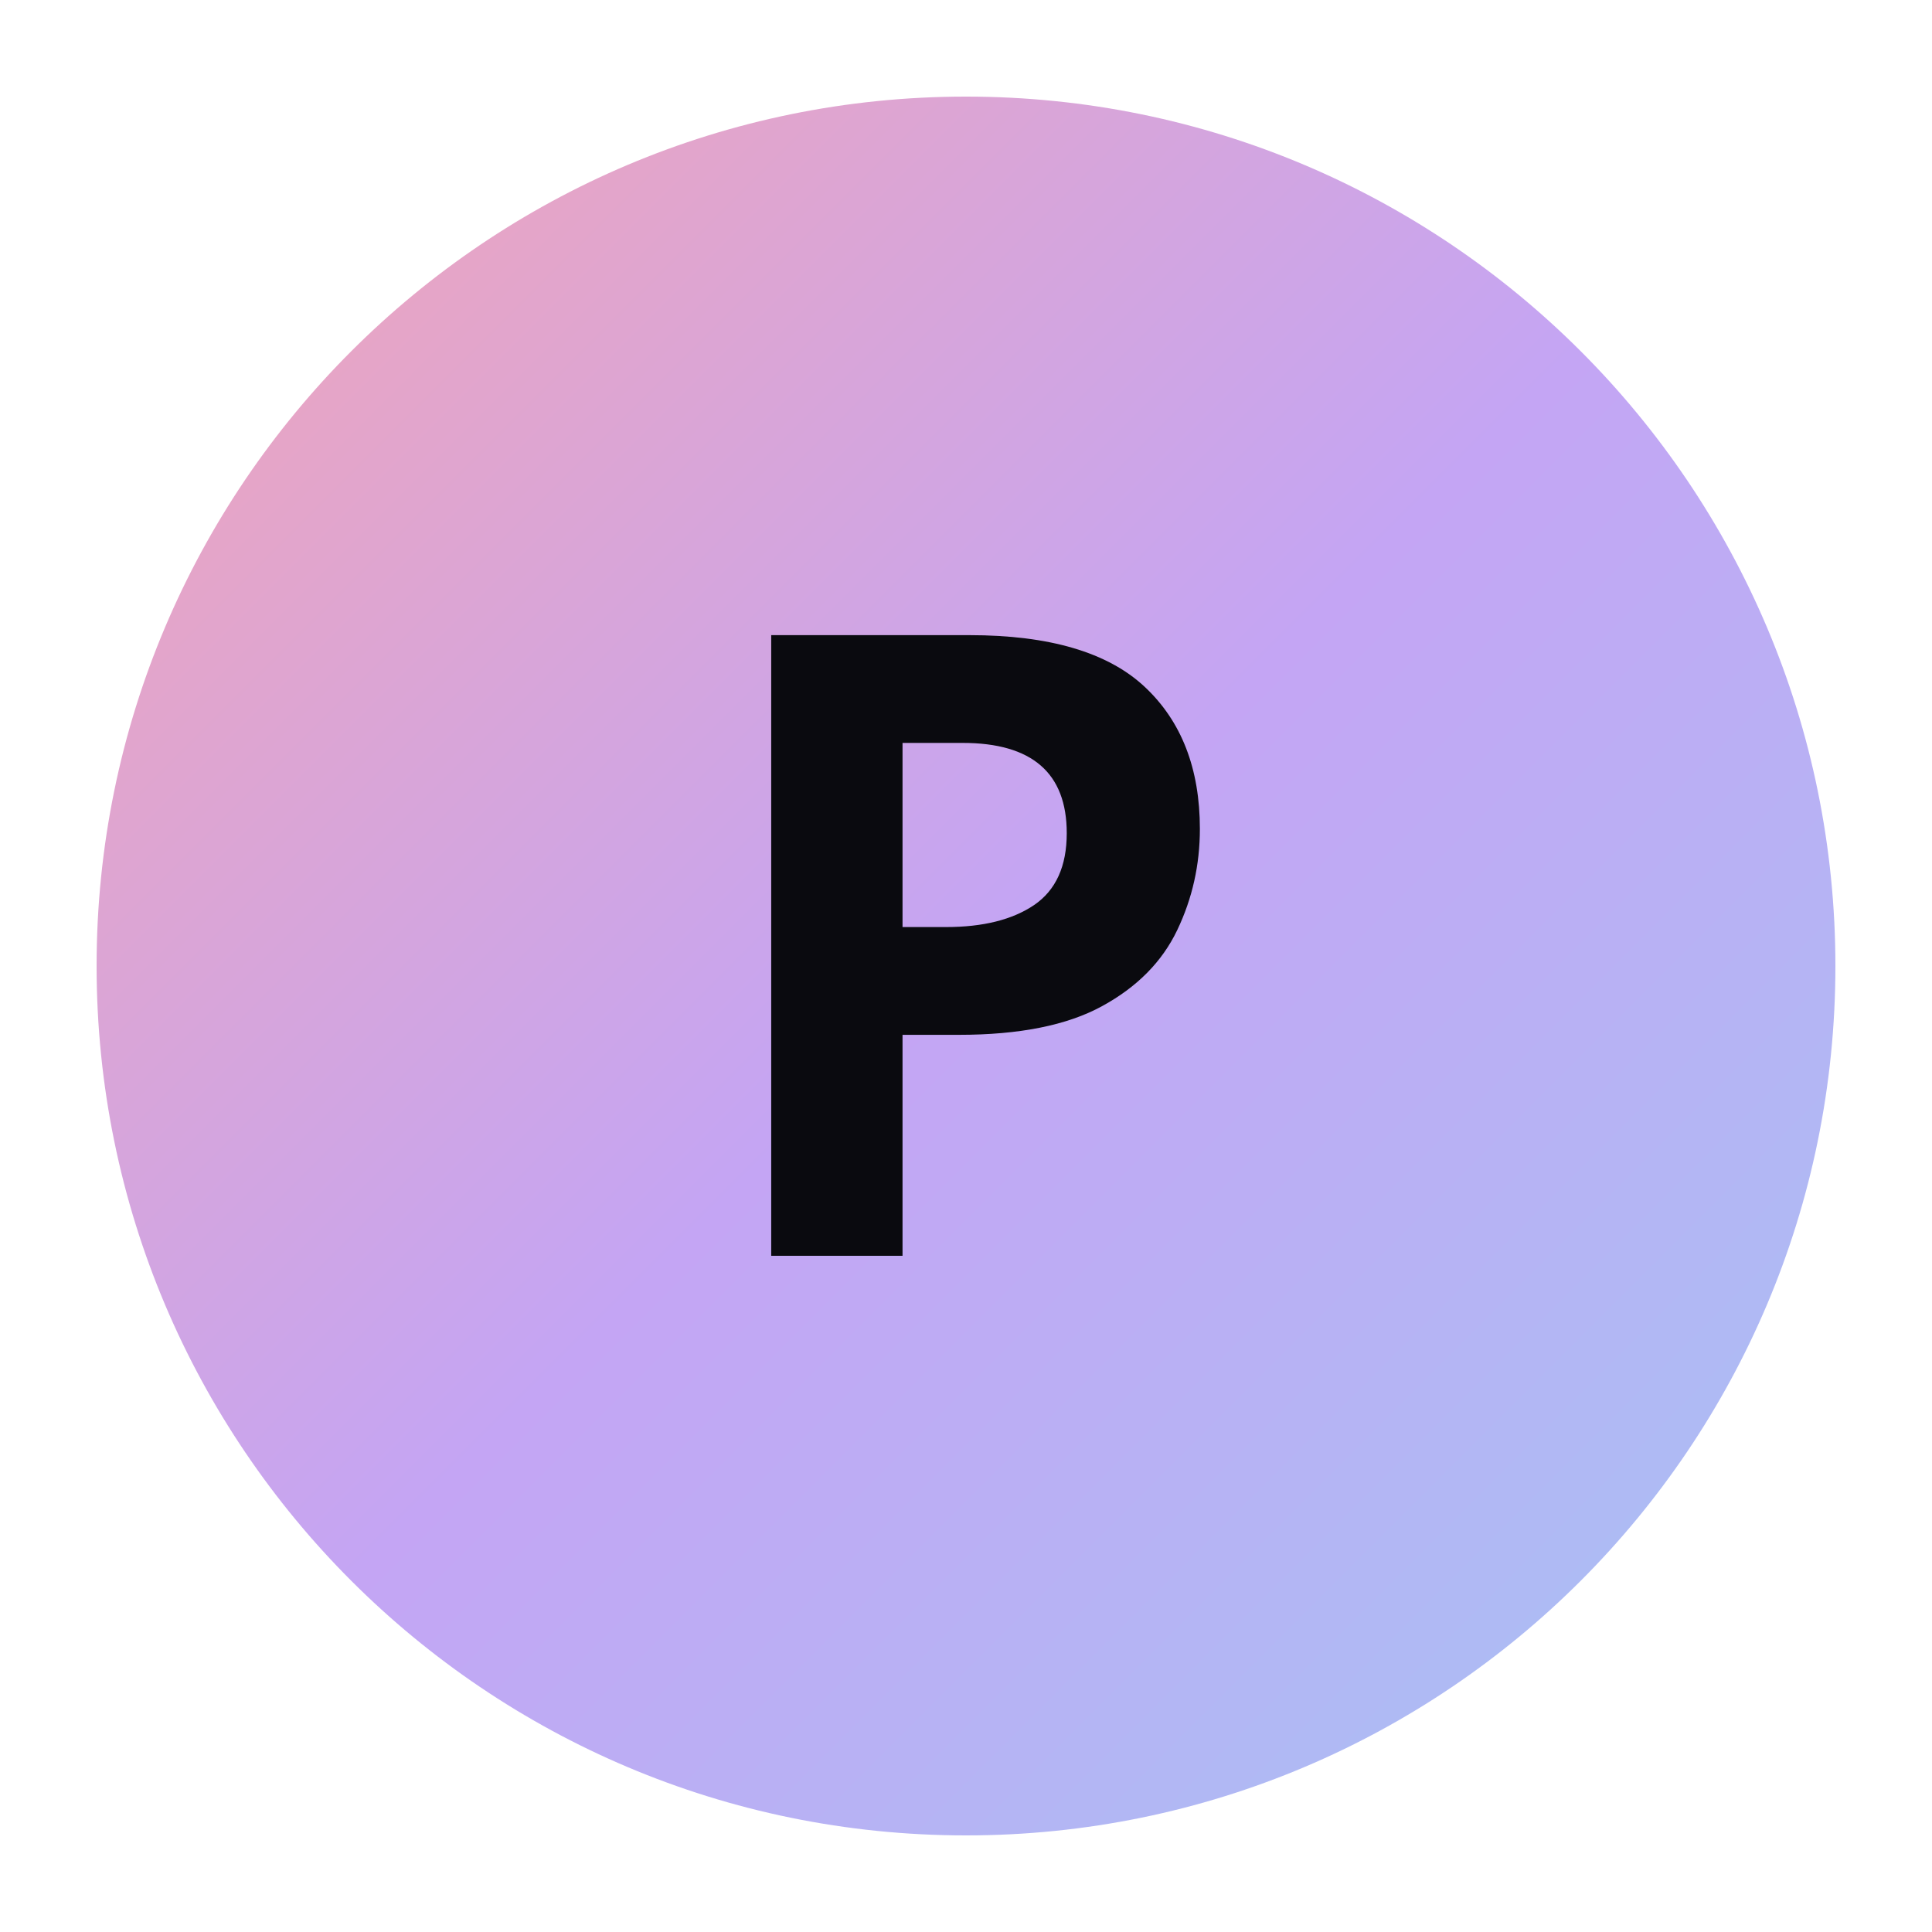
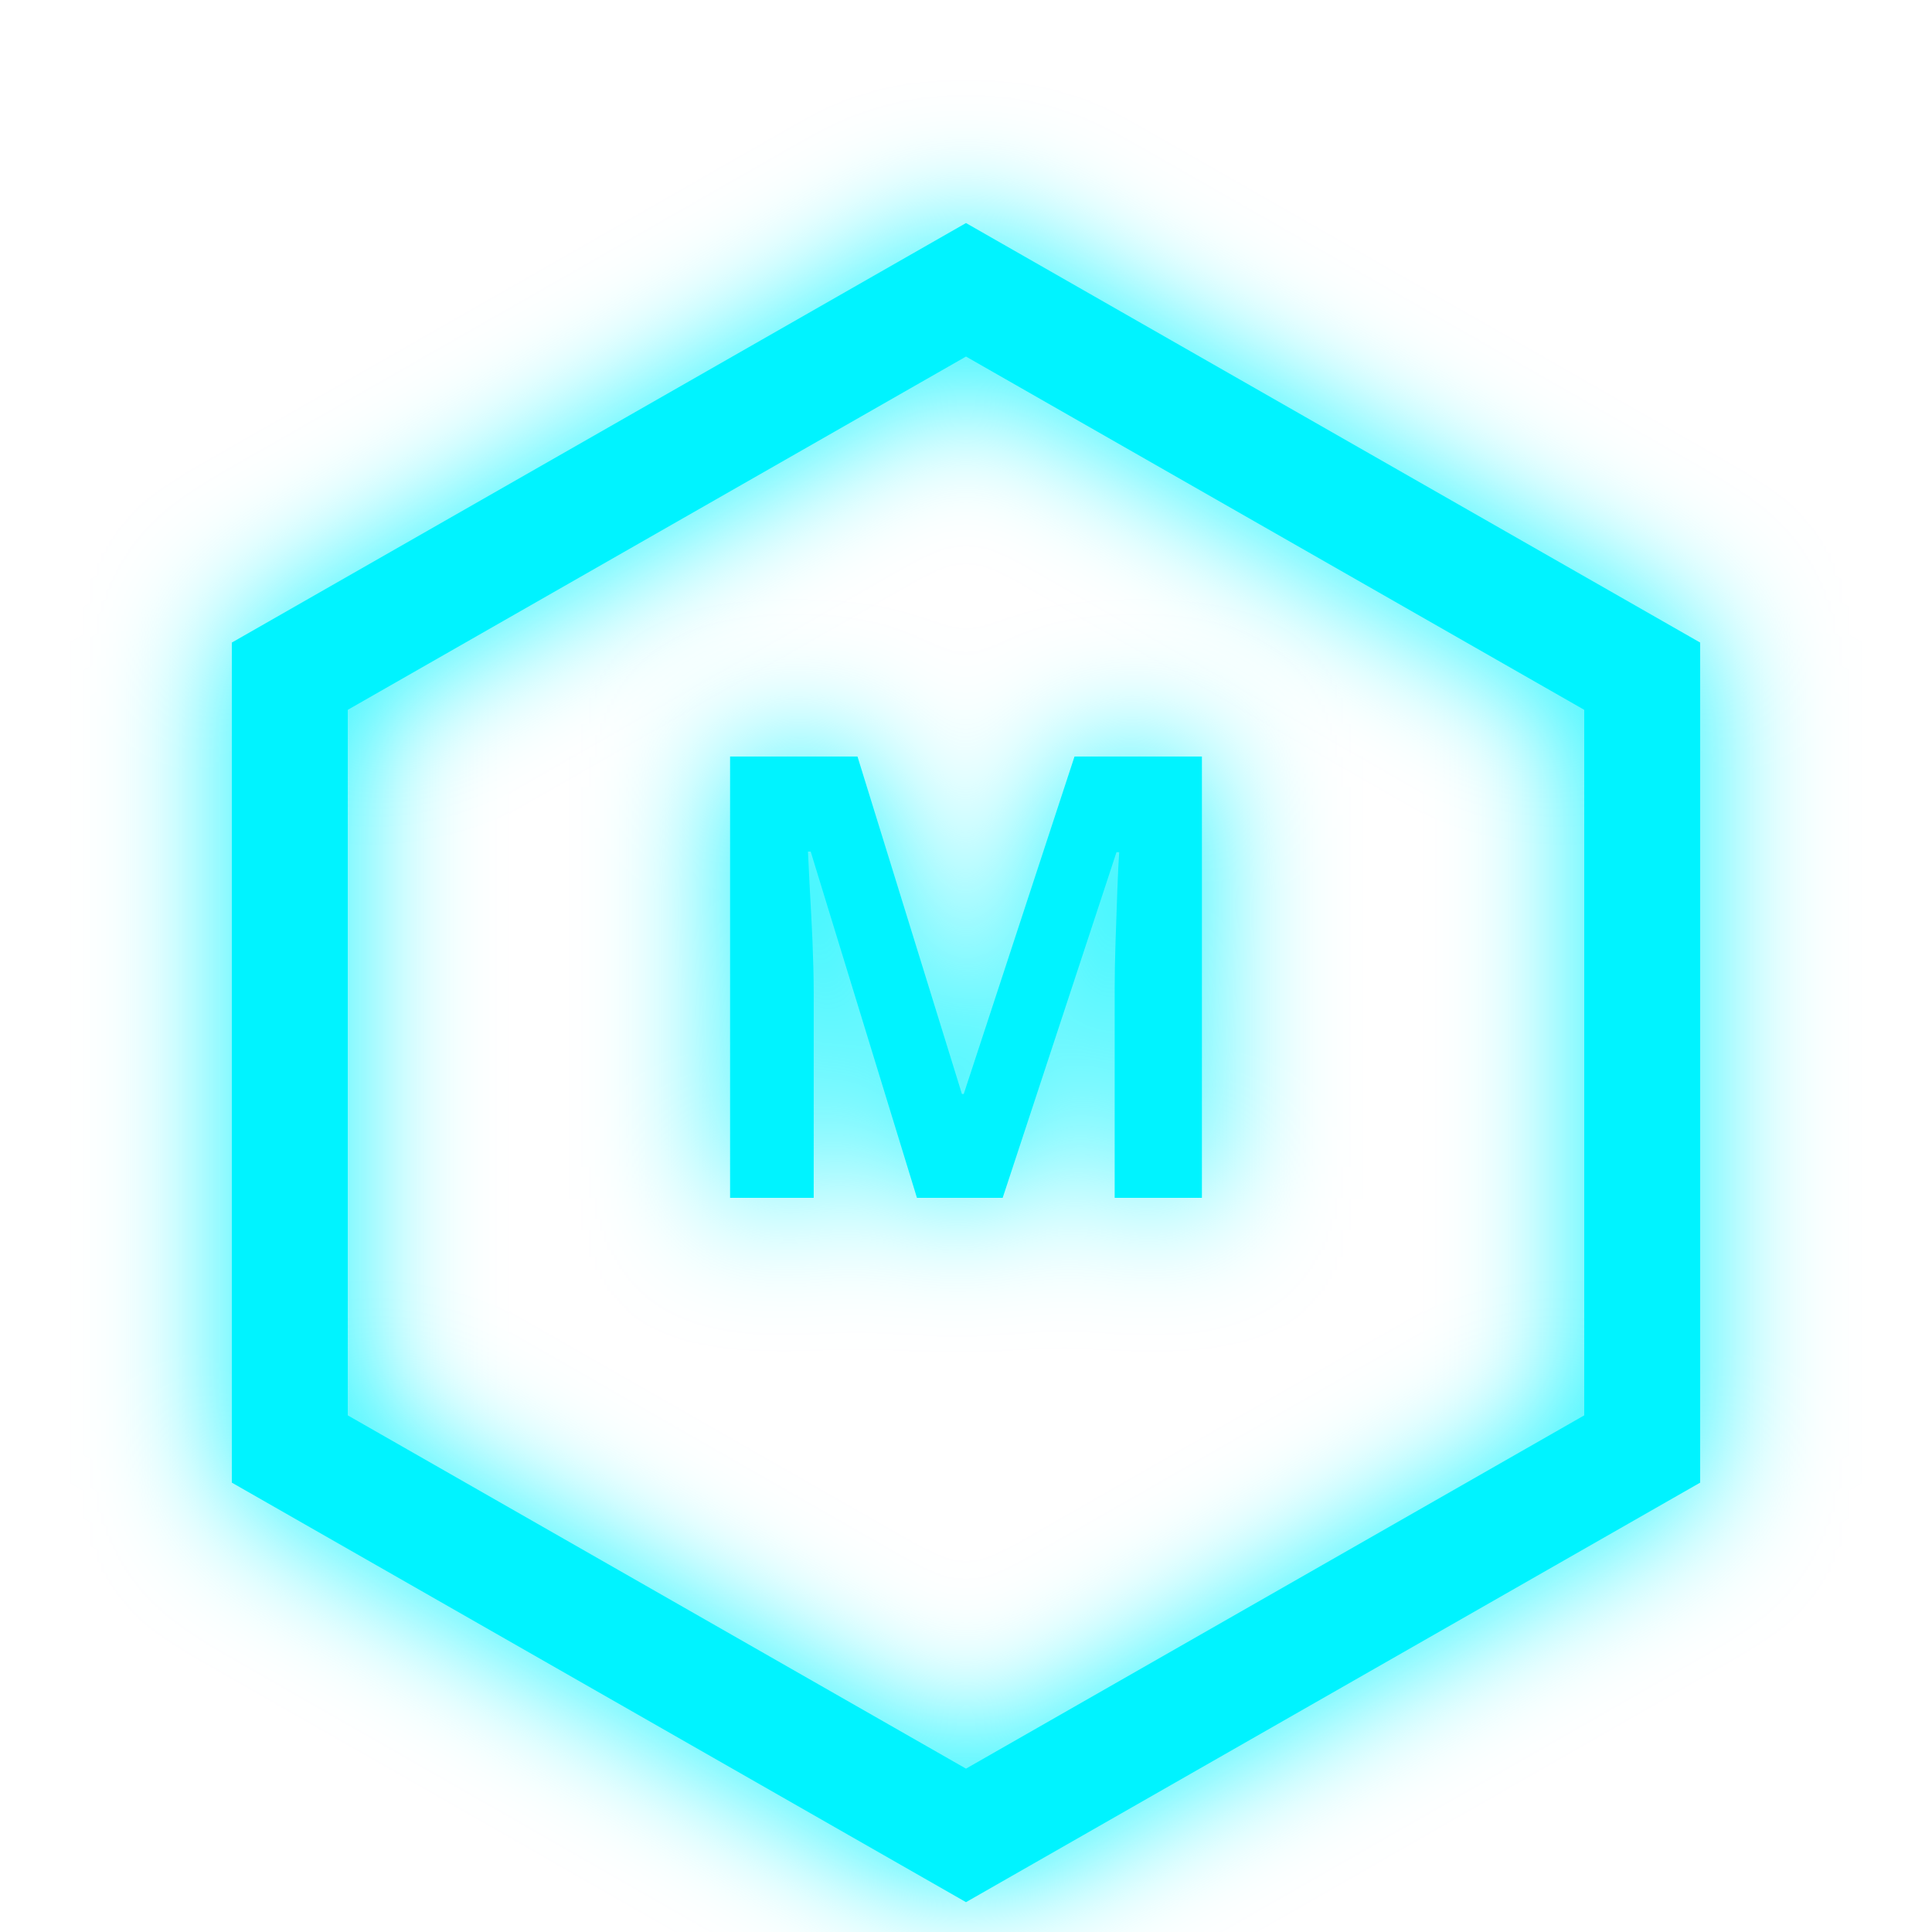
<svg xmlns="http://www.w3.org/2000/svg" viewBox="0 0 100 100">
  <defs>
-     <linearGradient id="grad" x1="0%" y1="0%" x2="100%" y2="100%">
-       <stop offset="0%" style="stop-color:#f4a5b4;stop-opacity:1" />
-       <stop offset="50%" style="stop-color:#c4a5f4;stop-opacity:1" />
-       <stop offset="100%" style="stop-color:#a5c4f4;stop-opacity:1" />
-     </linearGradient>
+     <filter id="glow" x="-50%" y="-50%" width="200%" height="200%">
+       <feGaussianBlur stdDeviation="3.5" result="coloredBlur" />
+       <feMerge>
+         <feMergeNode in="coloredBlur" />
+         <feMergeNode in="SourceGraphic" />
+       </feMerge>
+     </filter>
  </defs>
-   <circle cx="50" cy="50" r="45" fill="url(#grad)" />
-   <text x="50" y="65" font-family="Outfit, sans-serif" font-size="45" font-weight="700" fill="#0a0a0f" text-anchor="middle">P</text>
+   <path d="M50 15 L85 35 L85 75 L50 95 L15 75 L15 35 Z" fill="none" stroke="#00f3ff" stroke-width="6" filter="url(#glow)" />
+   <text x="50" y="62" font-family="Outfit, sans-serif" font-size="32" font-weight="900" fill="#00f3ff" text-anchor="middle" filter="url(#glow)">M</text>
</svg>
